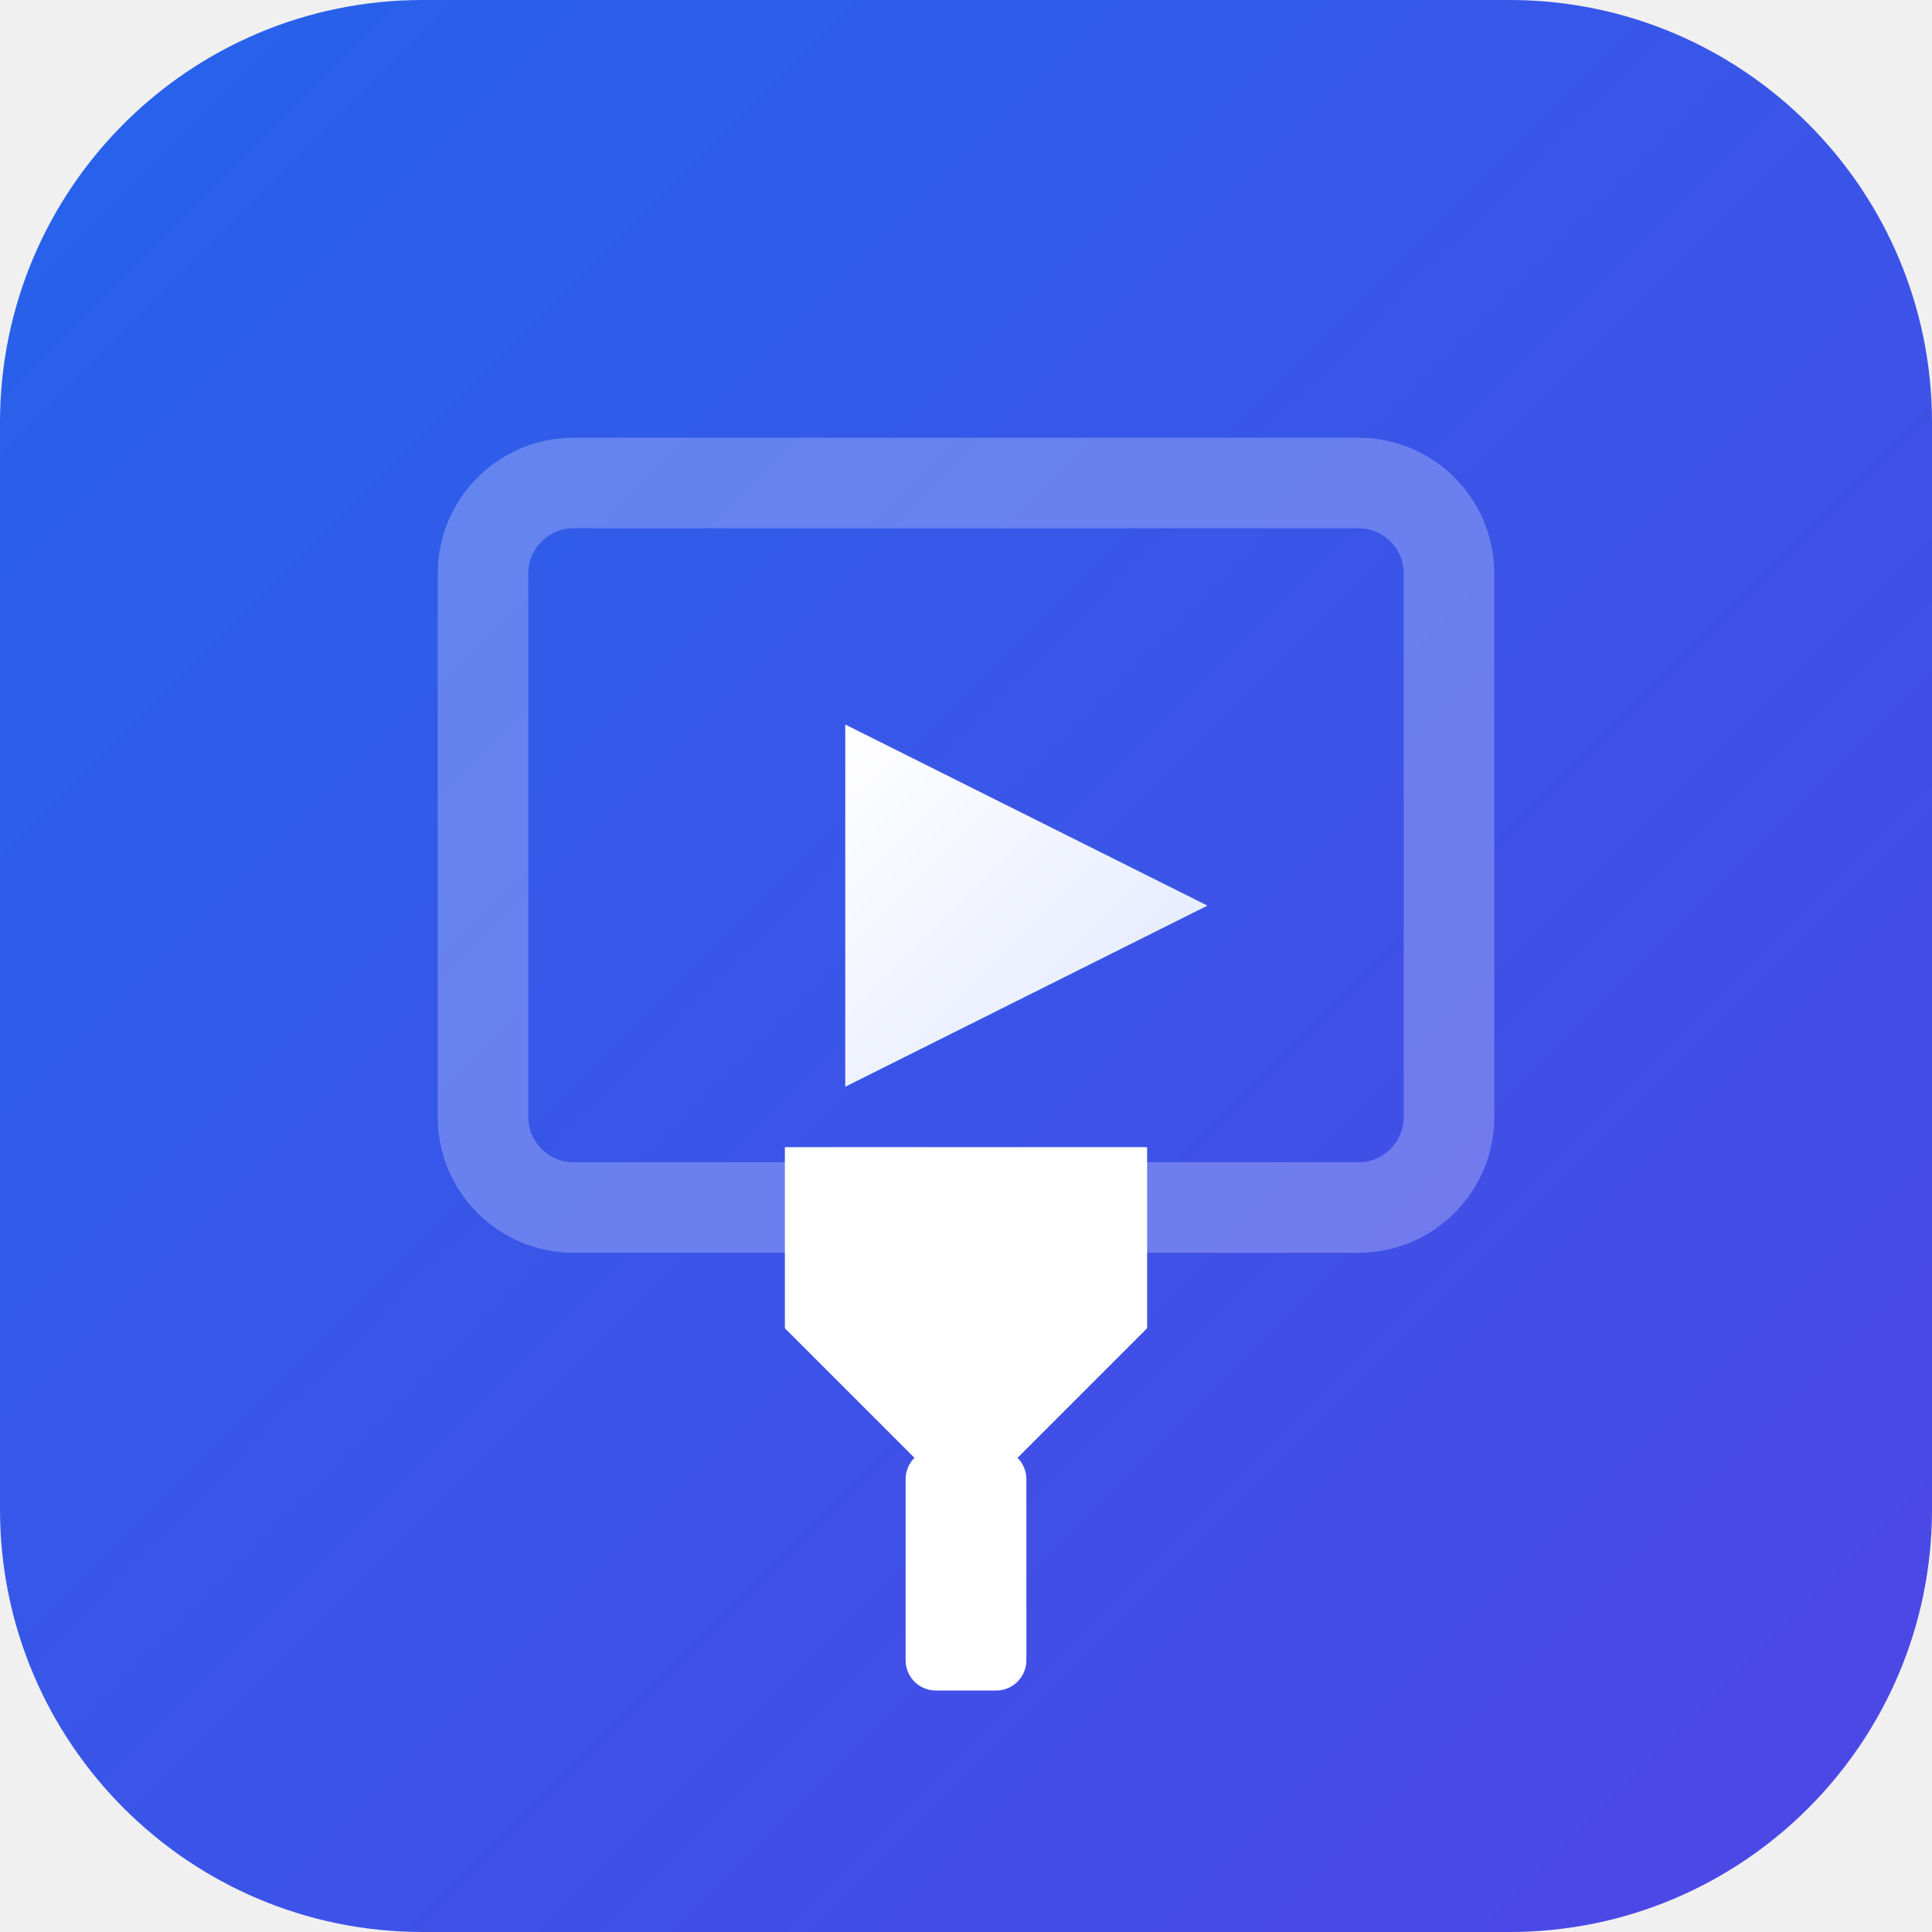
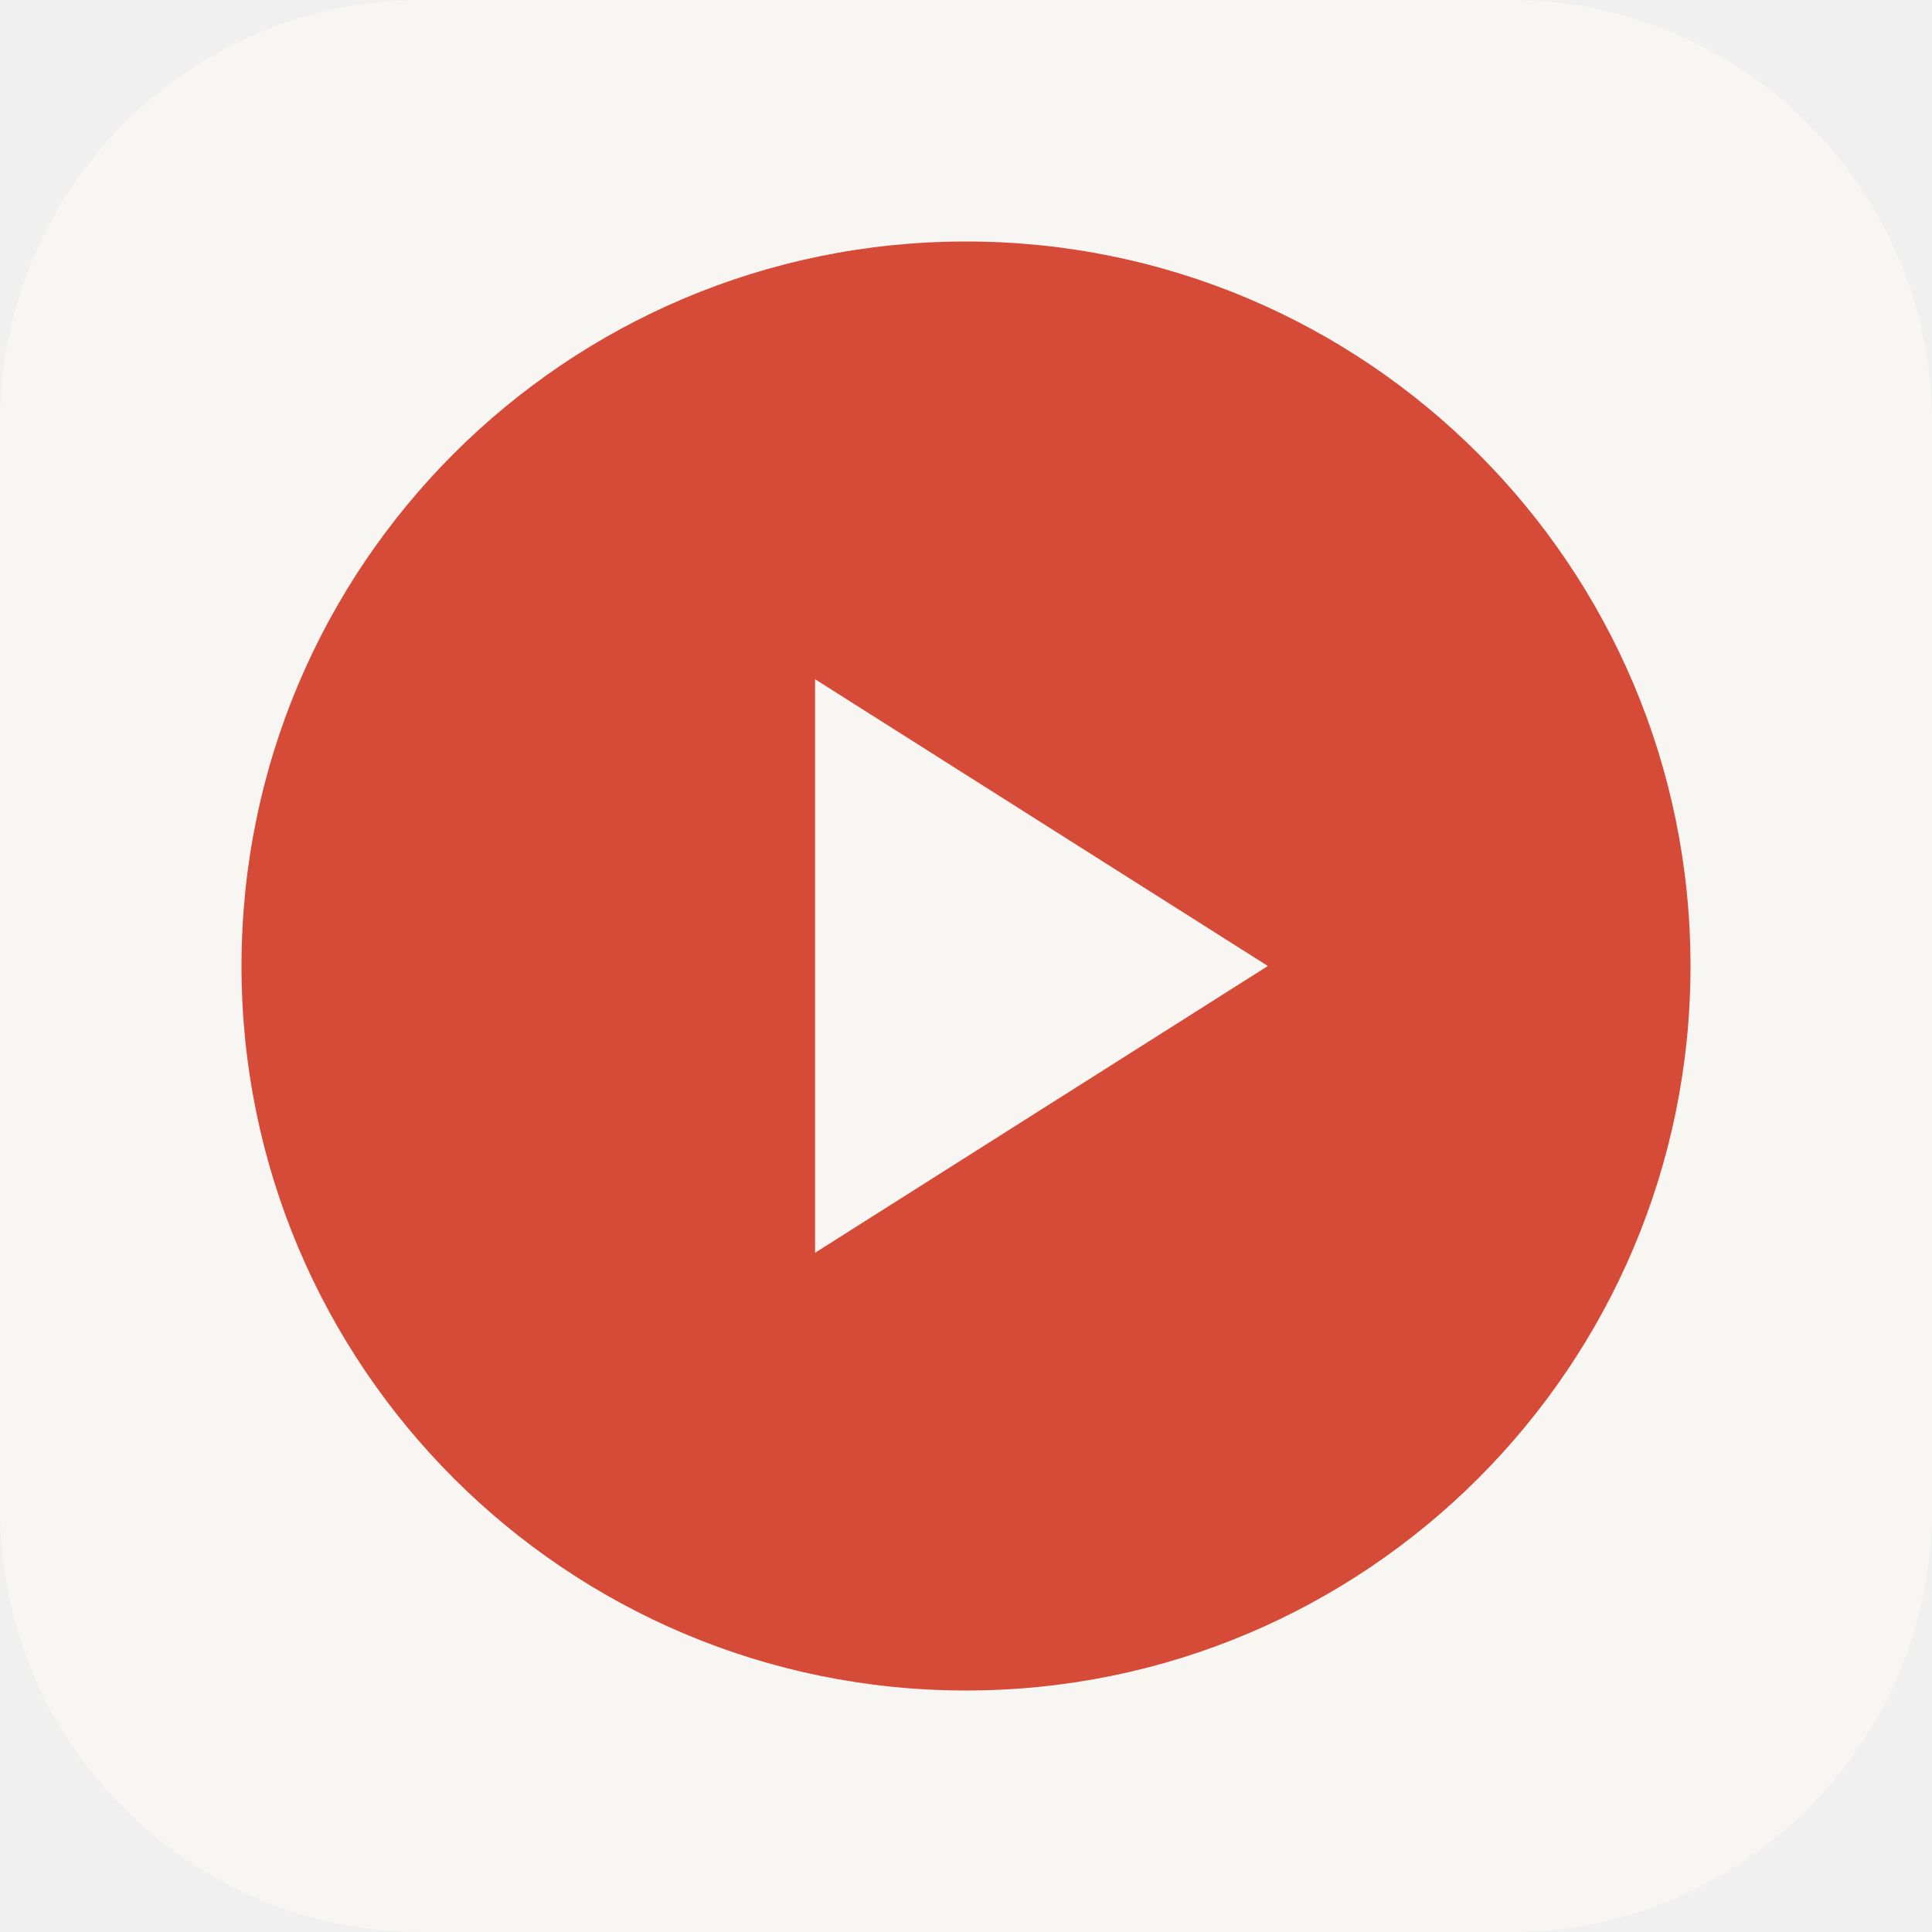
- <svg xmlns="http://www.w3.org/2000/svg" width="1024" height="1024" viewBox="0 0 1024 1024">
-   <defs>
-     <linearGradient id="bg" x1="0" y1="0" x2="1" y2="1">
-       <stop offset="0%" stop-color="#2563eb" />
-       <stop offset="100%" stop-color="#4f46e5" />
-     </linearGradient>
-     <linearGradient id="play" x1="0" y1="0" x2="1" y2="1">
-       <stop offset="0%" stop-color="#ffffff" />
-       <stop offset="100%" stop-color="#e0e7ff" />
-     </linearGradient>
-   </defs>
-   <rect width="1024" height="1024" rx="224" fill="url(#bg)" />
-   <rect x="256" y="256" width="512" height="384" rx="48" fill="none" stroke="#ffffff" stroke-width="48" stroke-opacity="0.25" />
-   <path d="M448 384 L640 480 L448 576 Z" fill="url(#play)" />
-   <path d="M416 704 L512 800 L608 704 L608 608 L416 608 Z" fill="#ffffff" />
-   <rect x="480" y="768" width="64" height="128" rx="16" fill="#ffffff" />
+ <svg xmlns="http://www.w3.org/2000/svg" width="1024" height="1024" viewBox="0 0 64 64">
+   <rect width="64" height="64" rx="14" fill="#f7f6f2" />
+   <g transform="translate(8 8)">
+     <g id="brand-mark">
+       <circle cx="24" cy="24" r="24" fill="#d54b38" />
+       <path d="M19 14.5 34 24 19 33.5Z" fill="#f7f6f2" />
+     </g>
+   </g>
</svg>
